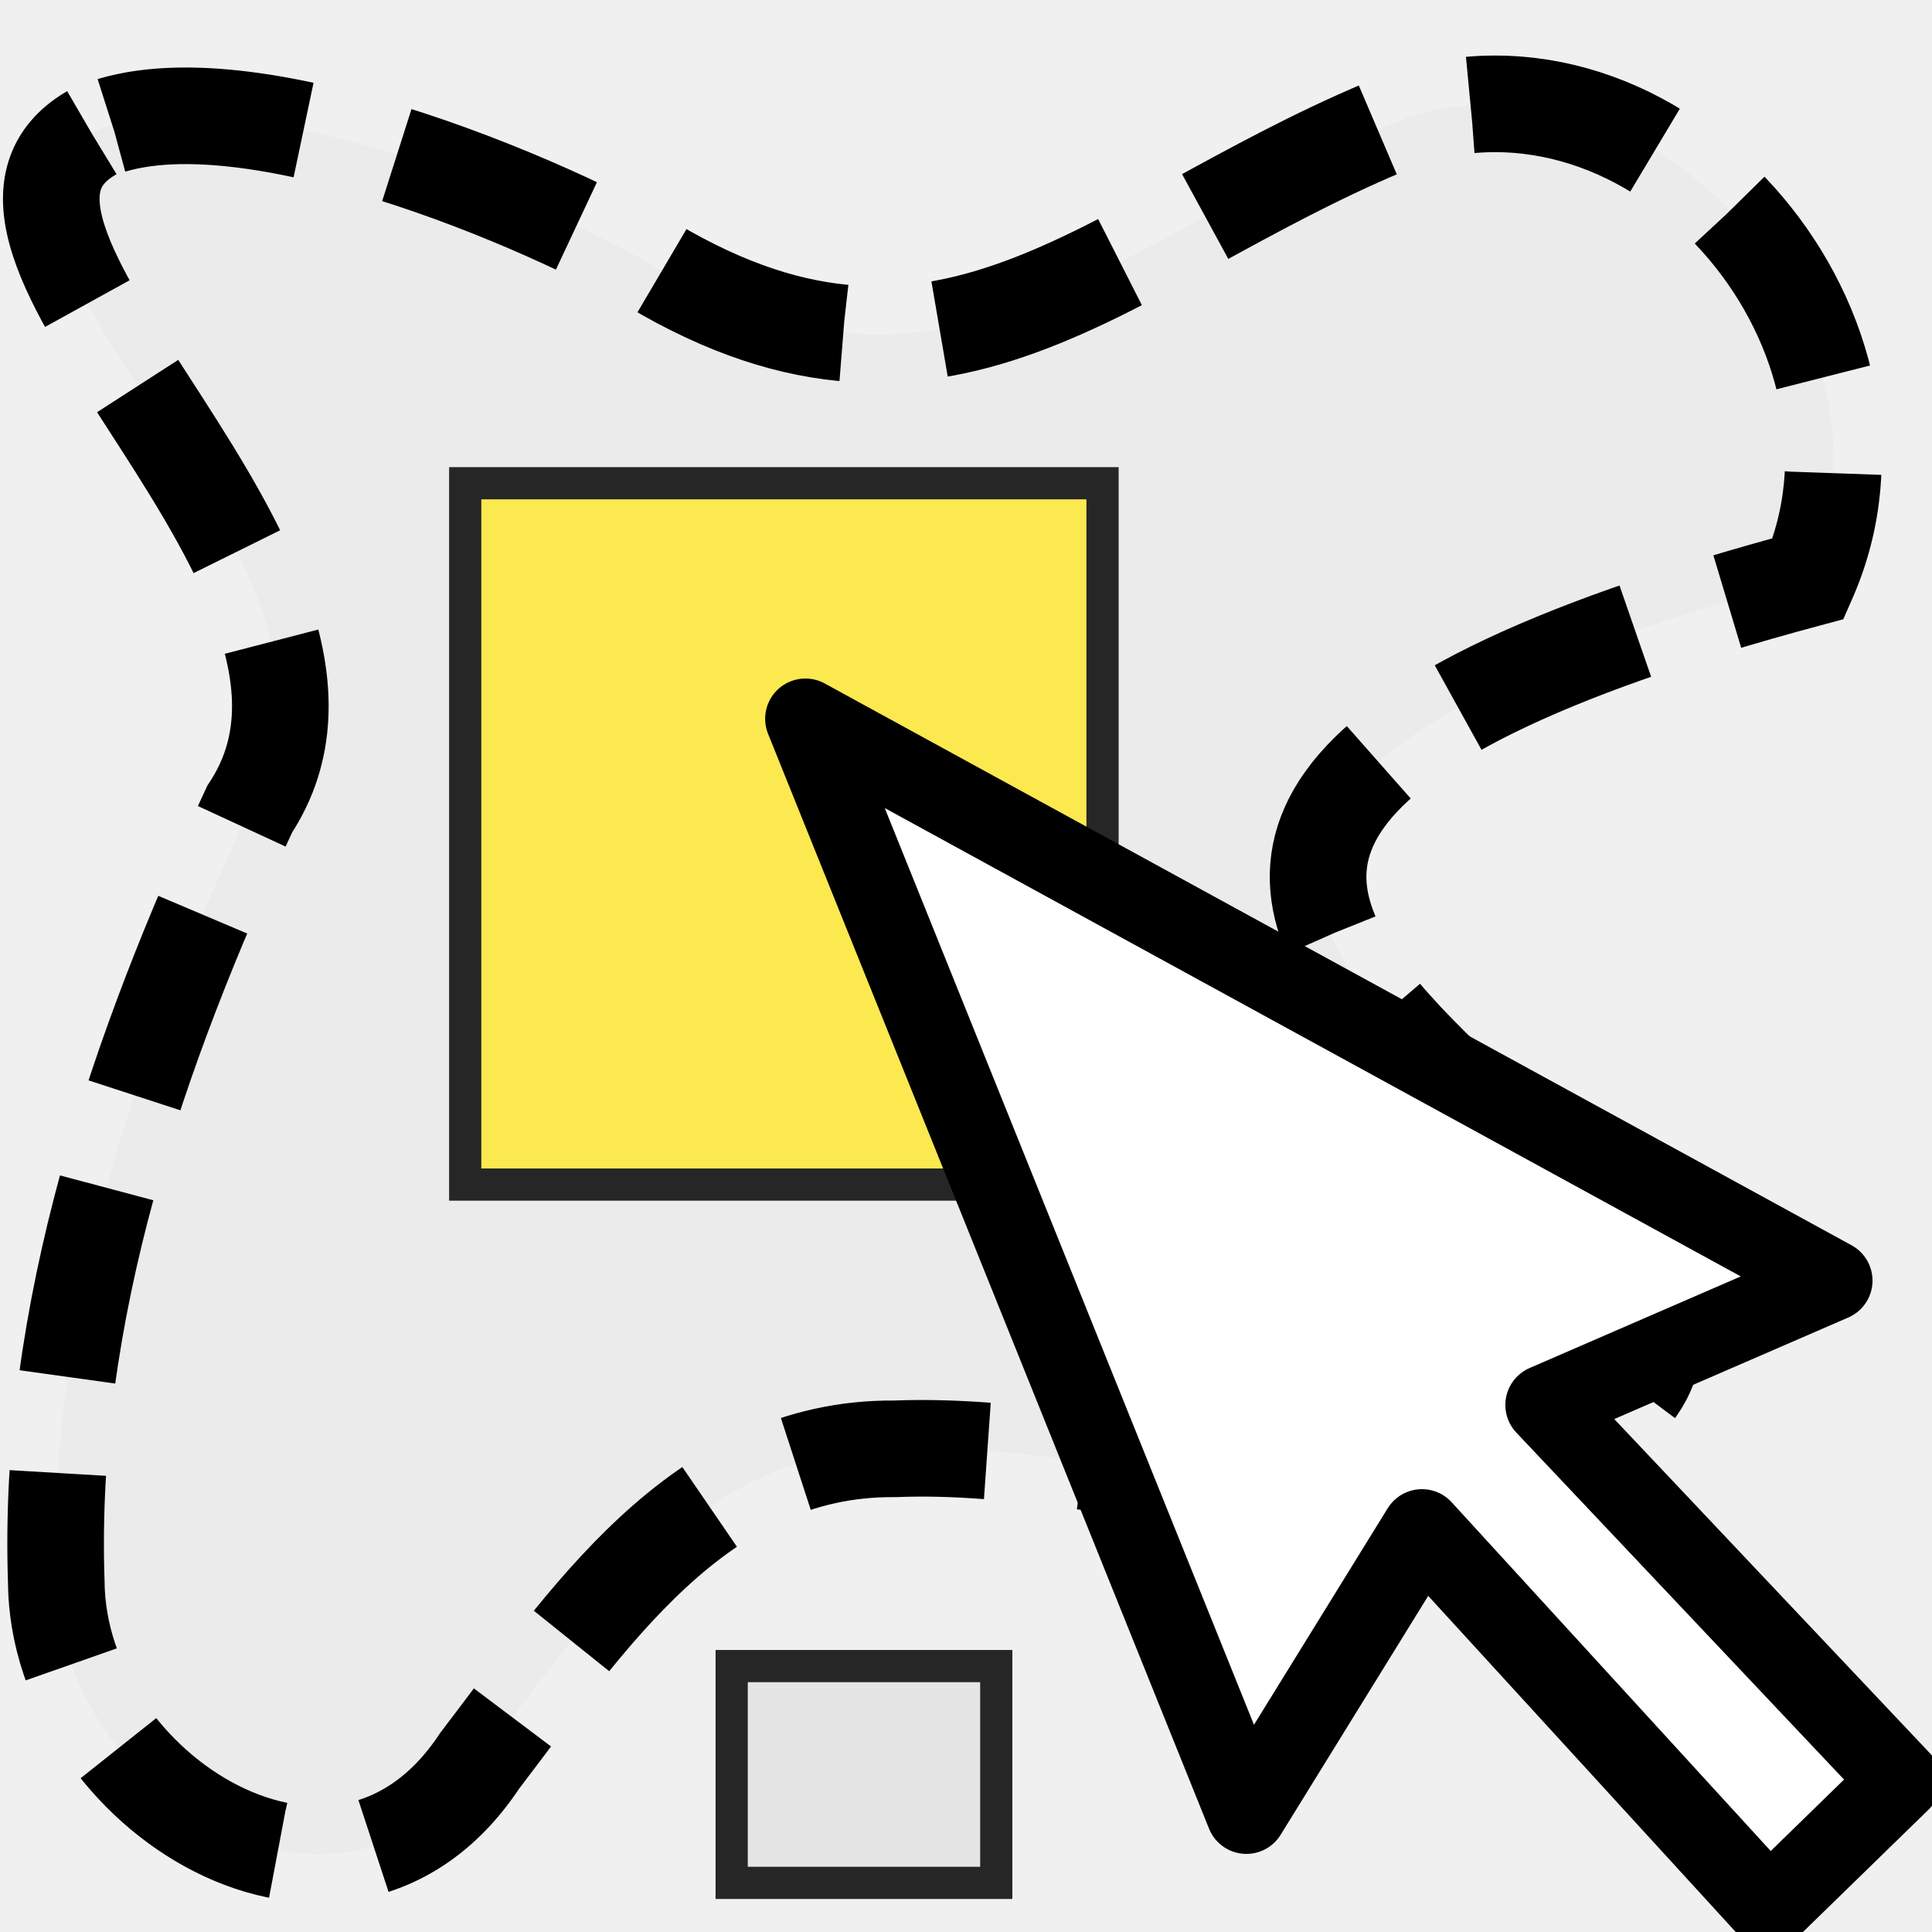
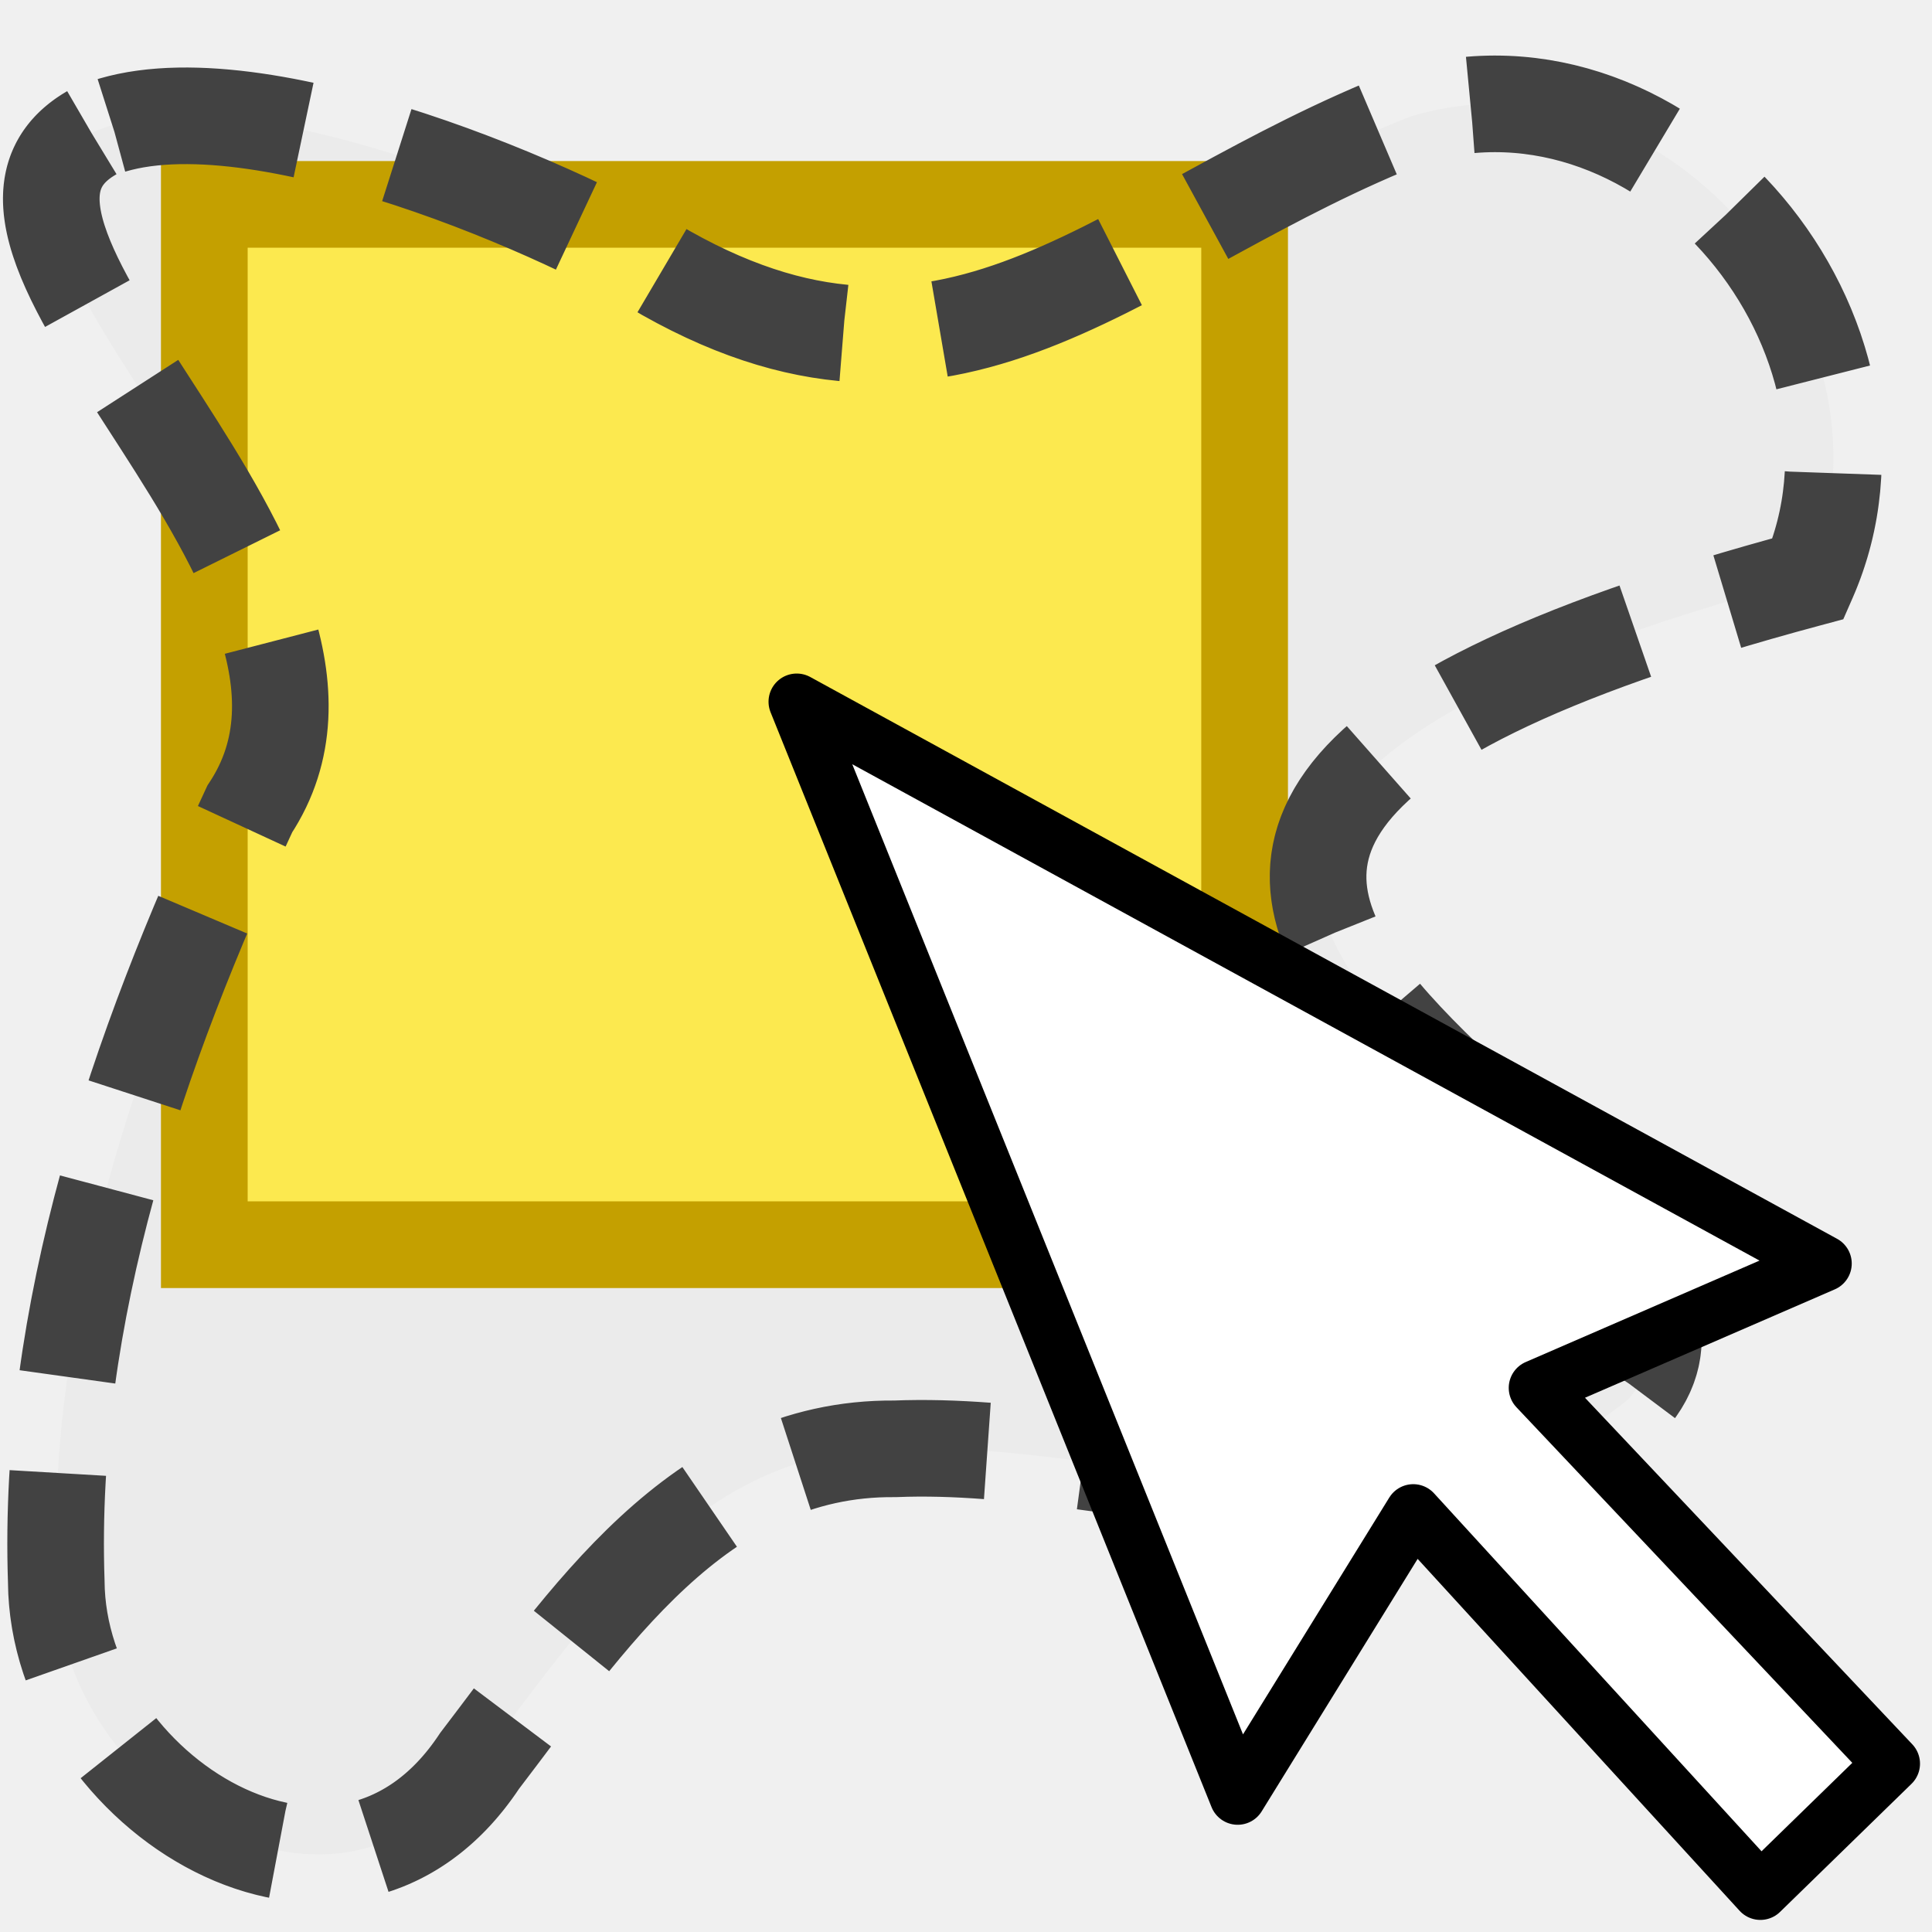
<svg xmlns="http://www.w3.org/2000/svg" width="24" height="24" id="svg2" version="1.1">
  <defs id="defs4" />
  <g id="layer1" transform="translate(0,-1028.362)">
-     <path style="fill:#ebebeb;stroke:#000000;stroke-width:1.2;stroke-linecap:butt;stroke-linejoin:miter;stroke-opacity:1;stroke-miterlimit:4;stroke-dasharray:2.4, 1.2;stroke-dashoffset:0;fill-opacity:1" d="m 1.136,1030.013 c -2.238,1.301 3.89,5.491 1.967,8.398 -1.399,3.001 -2.518,6.262 -2.404,9.598 0.016,2.615 3.54,4.827 5.259,2.227 1.317,-1.719 2.709,-3.9 5.16,-3.876 3.014,-0.123 6.462,1.532 9.107,-0.613 2.526,-2.842 -11.418,-6.535 2.239,-10.197 1.311,-2.992 -1.738,-6.707 -4.937,-5.742 -3.587,1.397 -5.596,4.006 -9.253,1.946 -1.435,-0.866 -5.369,-2.544 -7.138,-1.742 z" id="path4396" />
-     <rect style="fill:#fce94f;fill-opacity:1;fill-rule:nonzero;stroke:#262626;stroke-width:0.4;stroke-linecap:round;stroke-linejoin:miter;stroke-miterlimit:4;stroke-opacity:1;stroke-dasharray:none;stroke-dashoffset:0" id="rect2998" width="7.917" height="8.712" x="5.779" y="1034.365" />
-     <rect style="fill:#e5e5e5;fill-opacity:1;fill-rule:nonzero;stroke:#262626;stroke-width:0.4;stroke-linecap:round;stroke-linejoin:miter;stroke-miterlimit:4;stroke-opacity:1;stroke-dasharray:none;stroke-dashoffset:0" id="rect2998-8" width="3.287" height="2.693" x="9.089" y="1049.059" />
-     <path d="m 22.761,1044.27 -12.756,-6.979 5.478,13.601 2.181,-3.531 4.312,4.713 1.633,-1.591 -4.409,-4.668 3.561,-1.545 z" id="path827" style="fill:#ffffff;fill-rule:evenodd;stroke:#000000;stroke-width:1;stroke-linecap:round;stroke-linejoin:round;stroke-miterlimit:4;stroke-dasharray:none" />
+     <path style="fill:#ebebeb;stroke:none;stroke-width:1.2;stroke-linecap:butt;stroke-linejoin:miter;stroke-opacity:1;stroke-miterlimit:4;stroke-dasharray:2.4, 1.2;stroke-dashoffset:0;fill-opacity:1" d="m 1.136,1030.013 c -2.238,1.301 3.89,5.491 1.967,8.398 -1.399,3.001 -2.518,6.262 -2.404,9.598 0.016,2.615 3.54,4.827 5.259,2.227 1.317,-1.719 2.709,-3.9 5.16,-3.876 3.014,-0.123 6.462,1.532 9.107,-0.613 2.526,-2.842 -11.418,-6.535 2.239,-10.197 1.311,-2.992 -1.738,-6.707 -4.937,-5.742 -3.587,1.397 -5.596,4.006 -9.253,1.946 -1.435,-0.866 -5.369,-2.544 -7.138,-1.742 z" id="path4396" />
+     <rect style="color:#000000;display:inline;overflow:visible;visibility:visible;fill:#fce94f;stroke:#c4a000;stroke-width:1.077;stroke-linecap:round;stroke-linejoin:miter;stroke-miterlimit:4;stroke-dasharray:none;stroke-dashoffset:0;stroke-opacity:1;marker:none;enable-background:accumulate" id="rect2902" width="12.923" height="12.923" x="2.538" y="1030.901" />
+     <path style="fill:none;fill-opacity:1;stroke:#424242;stroke-width:1.2;stroke-linecap:butt;stroke-linejoin:miter;stroke-miterlimit:4;stroke-dasharray:2.4, 1.2;stroke-dashoffset:0;stroke-opacity:1" d="m 1.136,1030.013 c -2.238,1.301 3.89,5.491 1.967,8.398 -1.399,3.001 -2.518,6.262 -2.404,9.598 0.016,2.615 3.54,4.827 5.259,2.227 1.317,-1.719 2.709,-3.9 5.16,-3.876 3.014,-0.123 6.462,1.532 9.107,-0.613 2.526,-2.842 -11.418,-6.535 2.239,-10.197 1.311,-2.992 -1.738,-6.707 -4.937,-5.742 -3.587,1.397 -5.596,4.006 -9.253,1.946 -1.435,-0.866 -5.369,-2.544 -7.138,-1.742 z" id="path4396-9" />
+     <path d="m 22.653,1044.058 -12.756,-6.979 5.478,13.601 2.181,-3.531 4.312,4.713 1.633,-1.591 -4.409,-4.668 3.561,-1.545 z" id="path827" style="fill:#ffffff;fill-rule:evenodd;stroke:#000000;stroke-width:0.7;stroke-linecap:round;stroke-linejoin:round;stroke-miterlimit:4;stroke-dasharray:none" />
  </g>
</svg>
